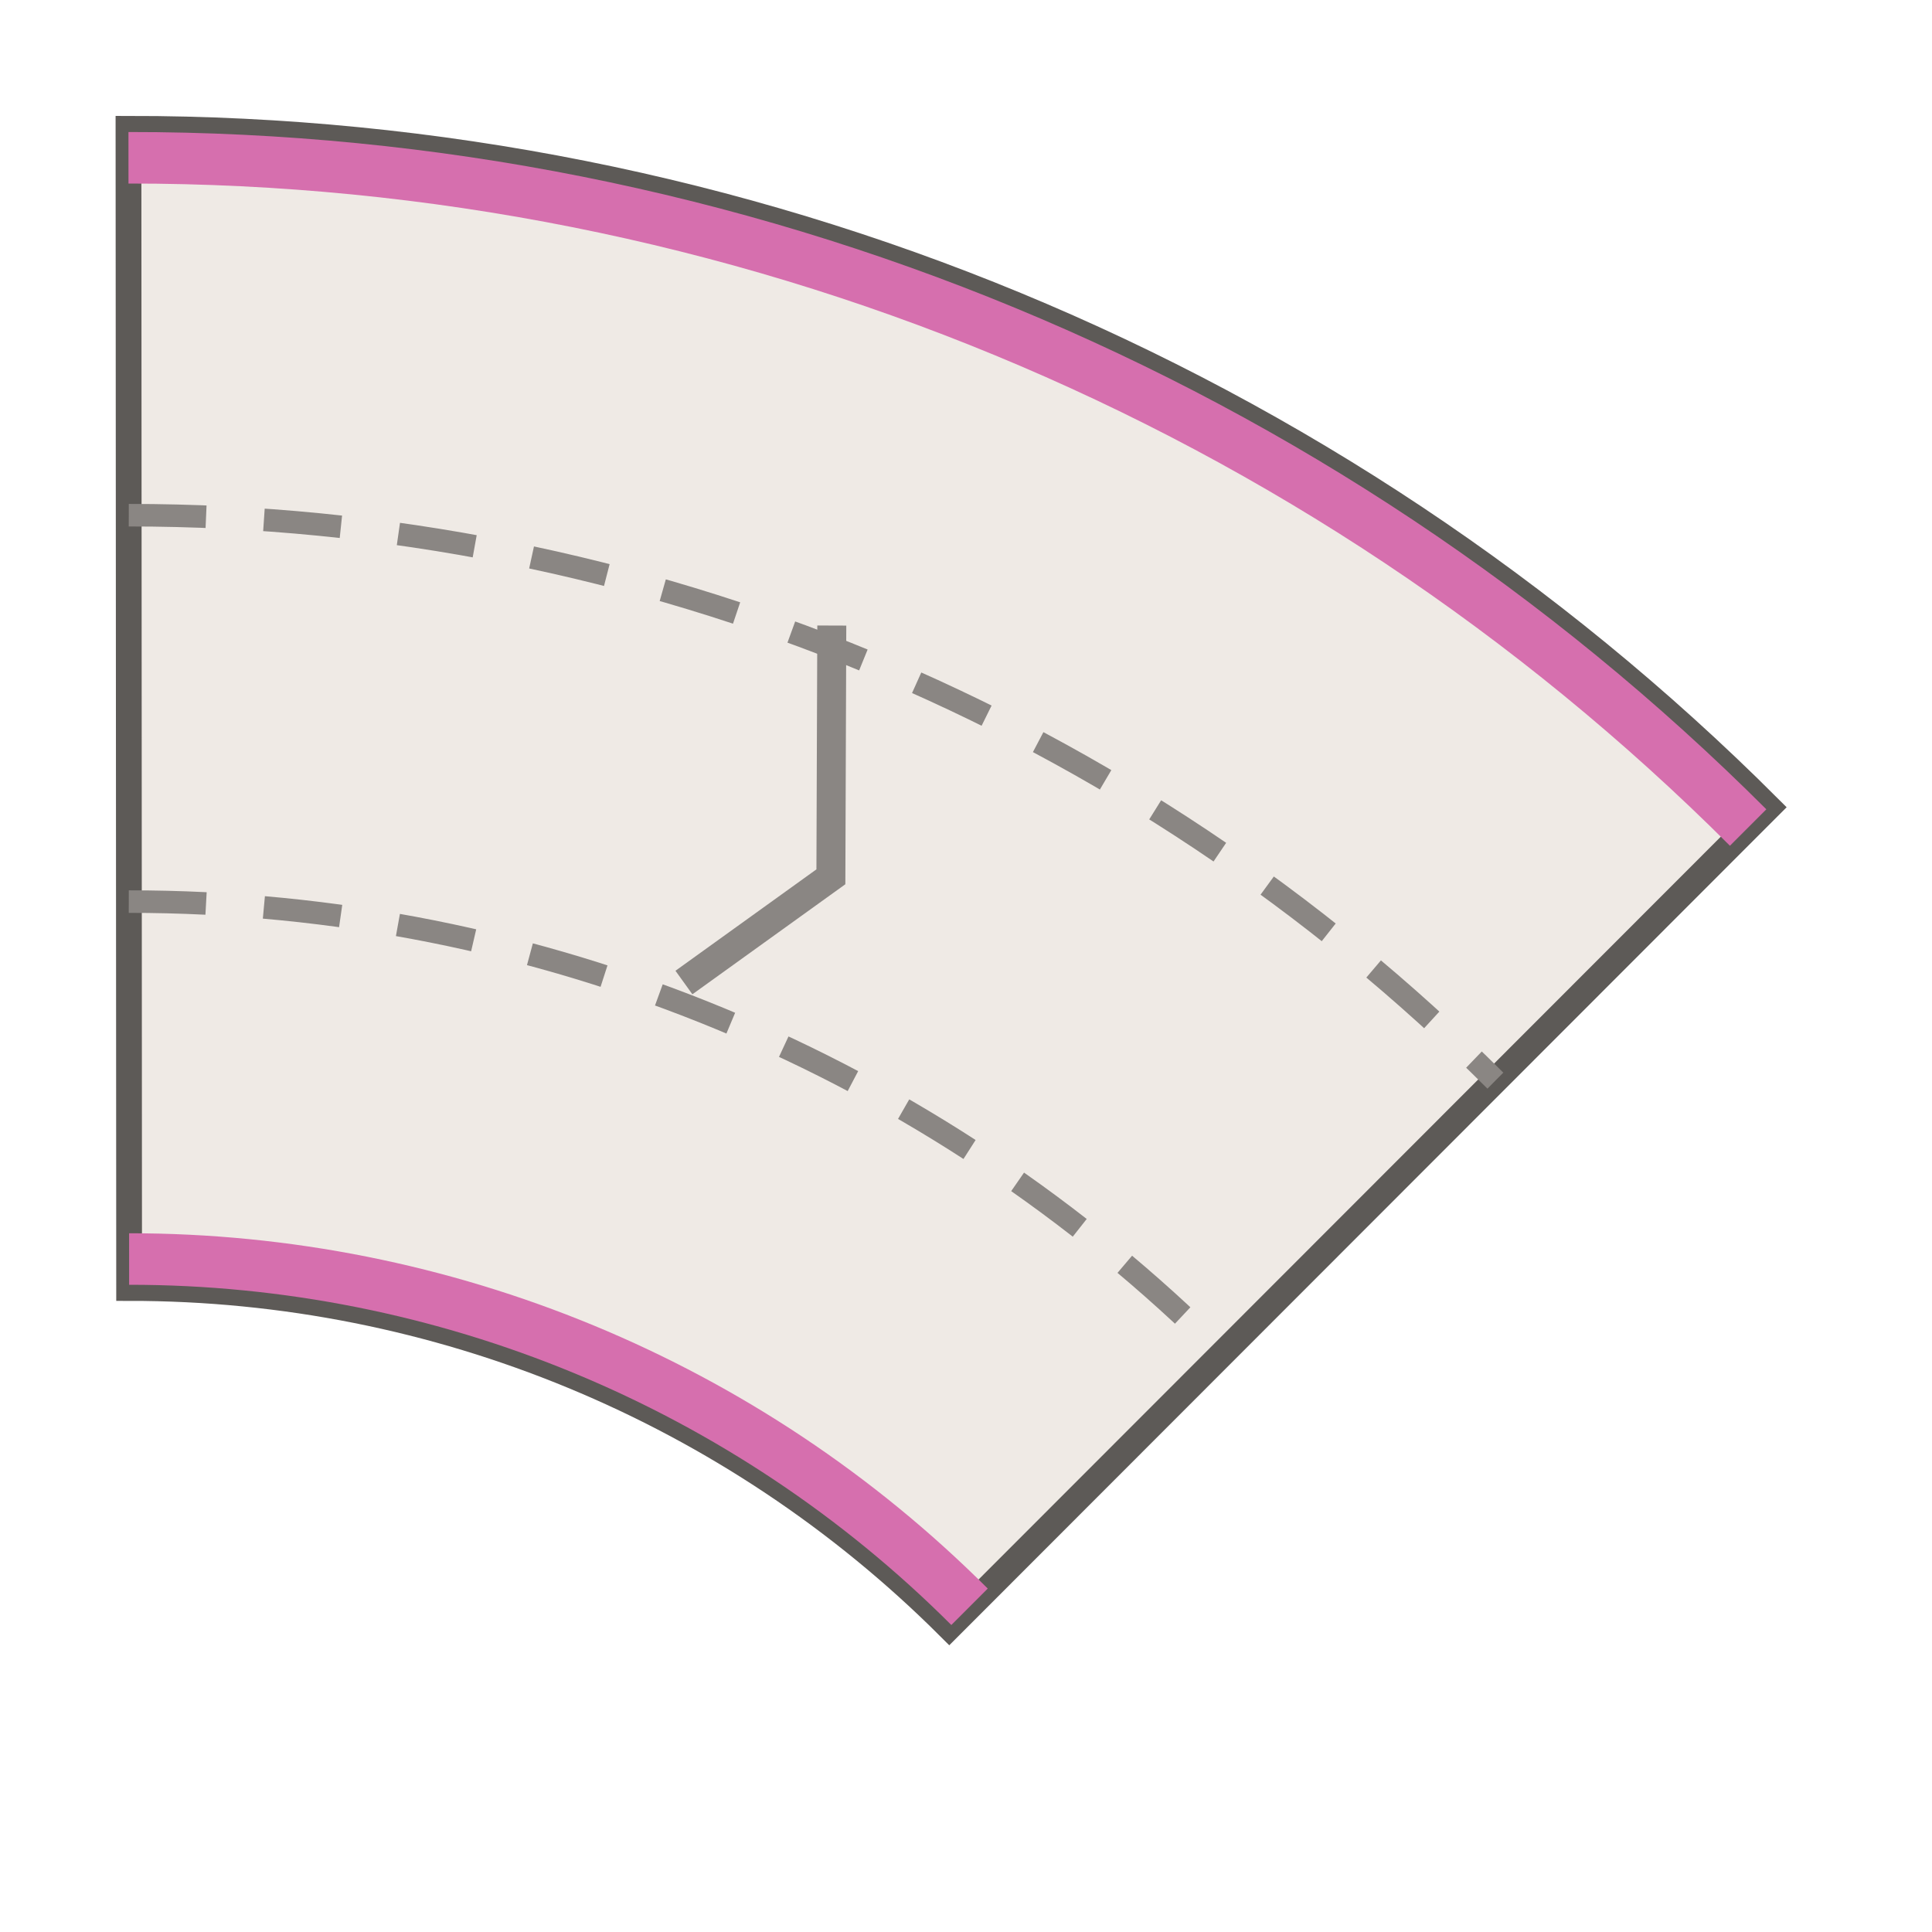
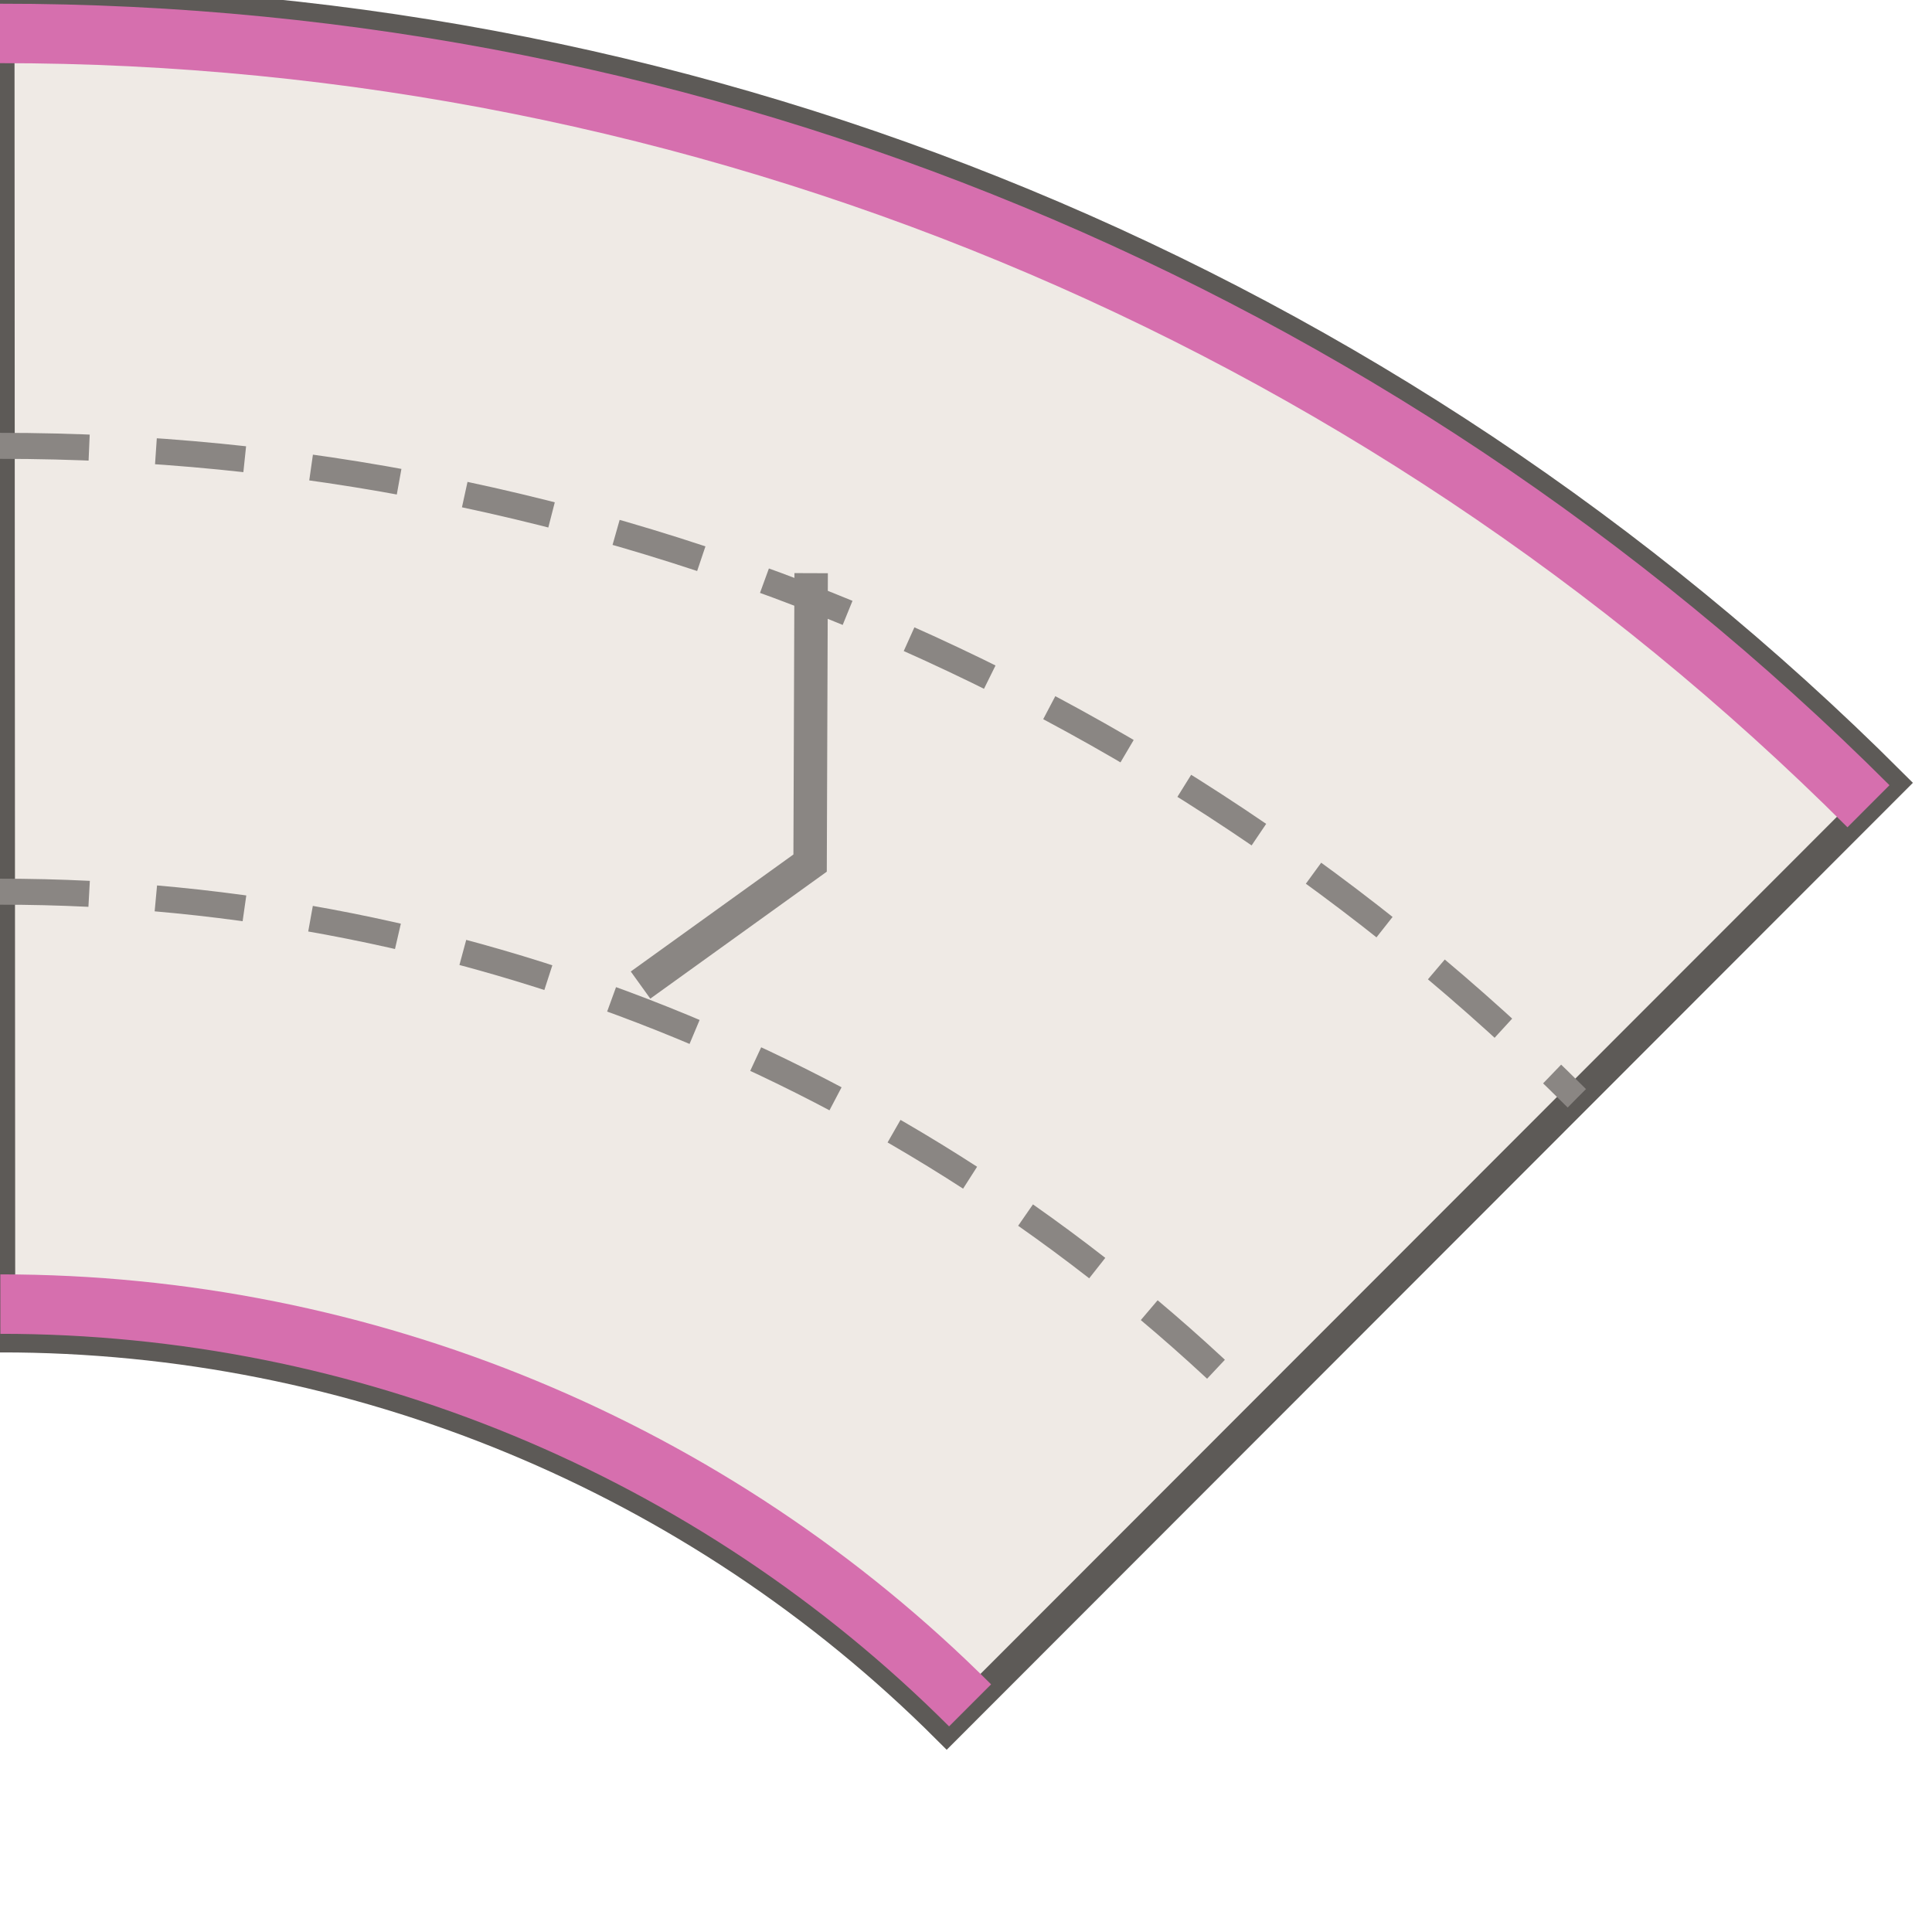
- <svg xmlns="http://www.w3.org/2000/svg" width="60" height="60" viewBox="-30.0 -30.0 60 60">
-   <path d="M -26.01 -26.00 A 72.00 72.00 0 0 1 24.92 -4.93 L -0.52 20.53 A 36.00 36.00 0 0 0 -25.99 10.00 Z" fill="#efeae5" stroke="#5d5a57" stroke-width="0.8" />
-   <path d="M -26.01 -25.10 A 71.10 71.10 0 0 1 24.29 -4.30" fill="none" stroke="#d66fae" stroke-width="1.6" />
-   <path d="M -25.99 9.10 A 36.90 36.90 0 0 1 0.11 19.90" fill="none" stroke="#d66fae" stroke-width="1.6" />
-   <path d="M -26.00 -2.00 A 48.00 48.00 0 0 1 7.96 12.04" fill="none" stroke="#8a8683" stroke-width="0.7" stroke-dasharray="2.4,1.8" />
-   <path d="M -26.00 -14.00 A 60.00 60.00 0 0 1 16.44 3.56" fill="none" stroke="#8a8683" stroke-width="0.7" stroke-dasharray="2.4,1.8" />
-   <path d="M -6.81 -10.51 L -3.85 -3.29 L -6.81 1.49" fill="none" stroke="#8a8683" stroke-width="0.9" transform="rotate(22.5 -5.33 -3.90)" />
+ <svg xmlns="http://www.w3.org/2000/svg" width="52" height="52" viewBox="-26.0 -26.0 52 52">
+   <clipPath id="vb">
+     <rect x="-26.0" y="-26.0" width="52" height="52" />
+   </clipPath>
+   <g clip-path="url(#vb)">
+     <path d="M -26.01 -26.00 A 72.00 72.00 0 0 1 24.92 -4.93 L -0.52 20.53 A 36.00 36.00 0 0 0 -25.99 10.00 Z" fill="#efeae5" stroke="#5d5a57" stroke-width="0.8" />
+     <path d="M -26.01 -25.10 A 71.10 71.10 0 0 1 24.29 -4.30" fill="none" stroke="#d66fae" stroke-width="1.6" />
+     <path d="M -25.99 9.10 A 36.90 36.90 0 0 1 0.11 19.90" fill="none" stroke="#d66fae" stroke-width="1.6" />
+     <path d="M -26.00 -2.00 A 48.00 48.00 0 0 1 7.96 12.04" fill="none" stroke="#8a8683" stroke-width="0.7" stroke-dasharray="2.4,1.8" />
+     <path d="M -26.00 -14.00 A 60.00 60.00 0 0 1 16.44 3.56" fill="none" stroke="#8a8683" stroke-width="0.7" stroke-dasharray="2.4,1.8" />
+     <path d="M -6.81 -10.51 L -3.85 -3.29 L -6.81 1.49" fill="none" stroke="#8a8683" stroke-width="0.9" transform="rotate(22.5 -5.33 -3.90)" />
+   </g>
</svg>
